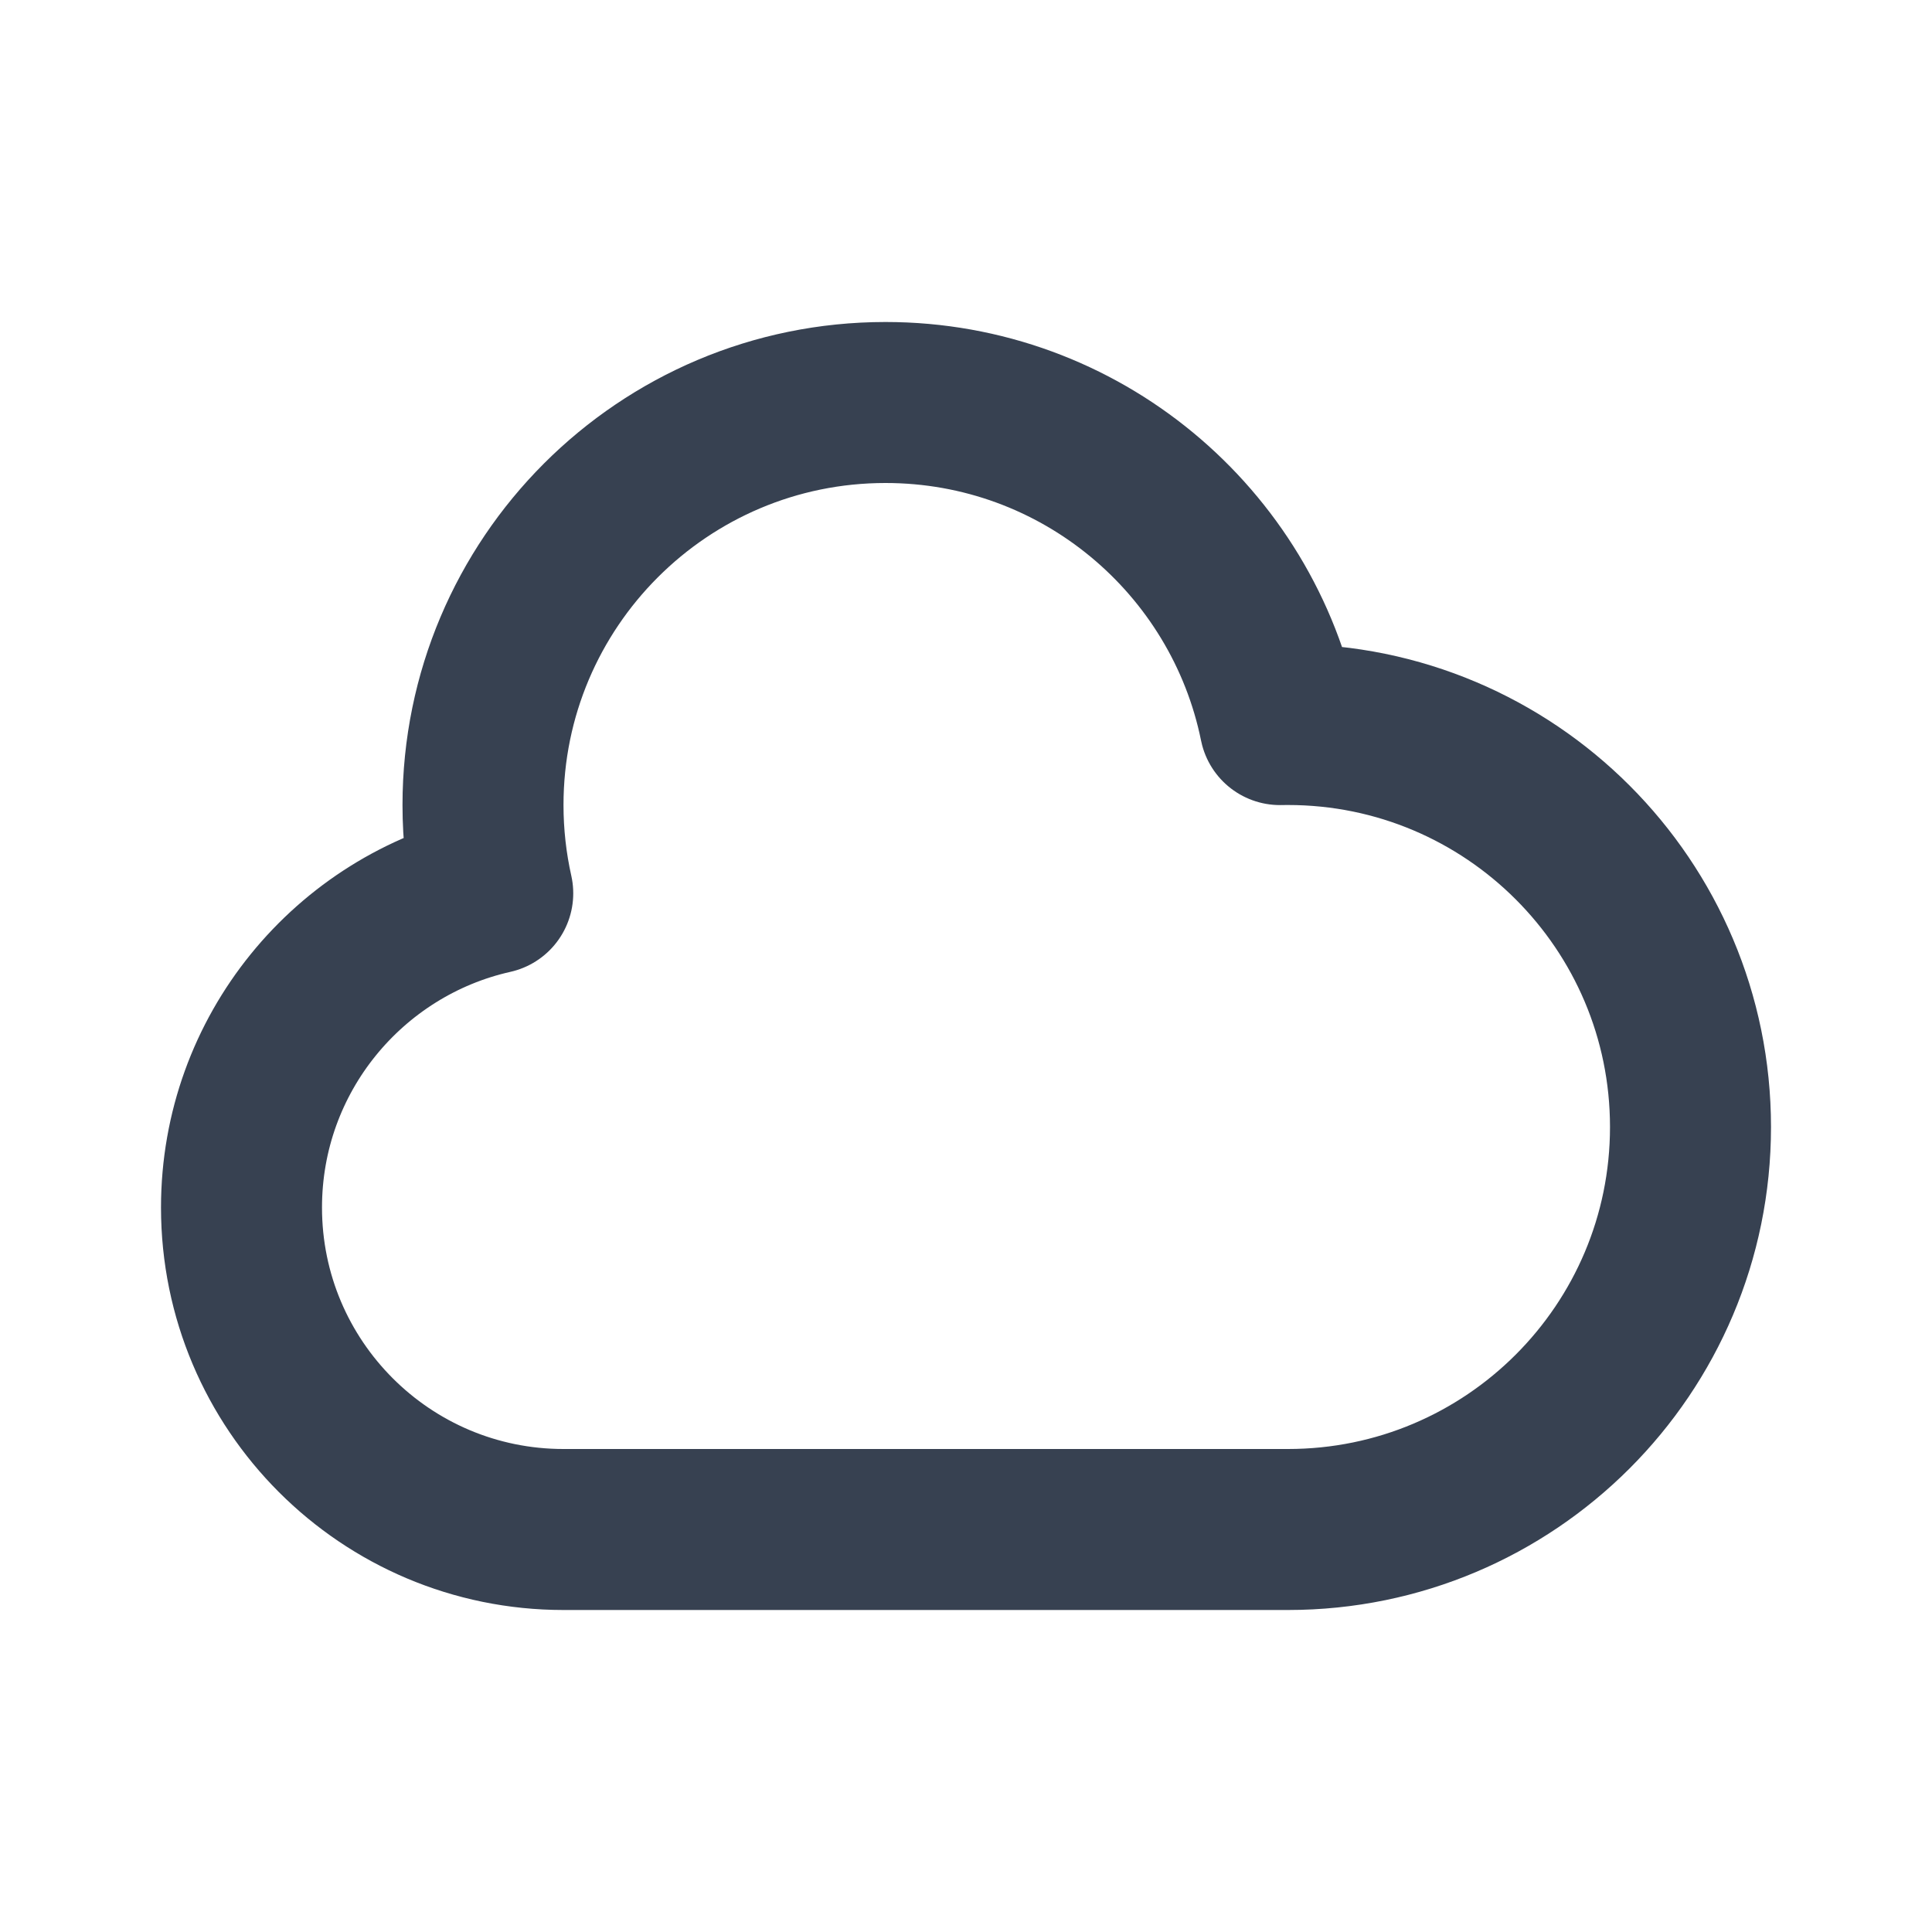
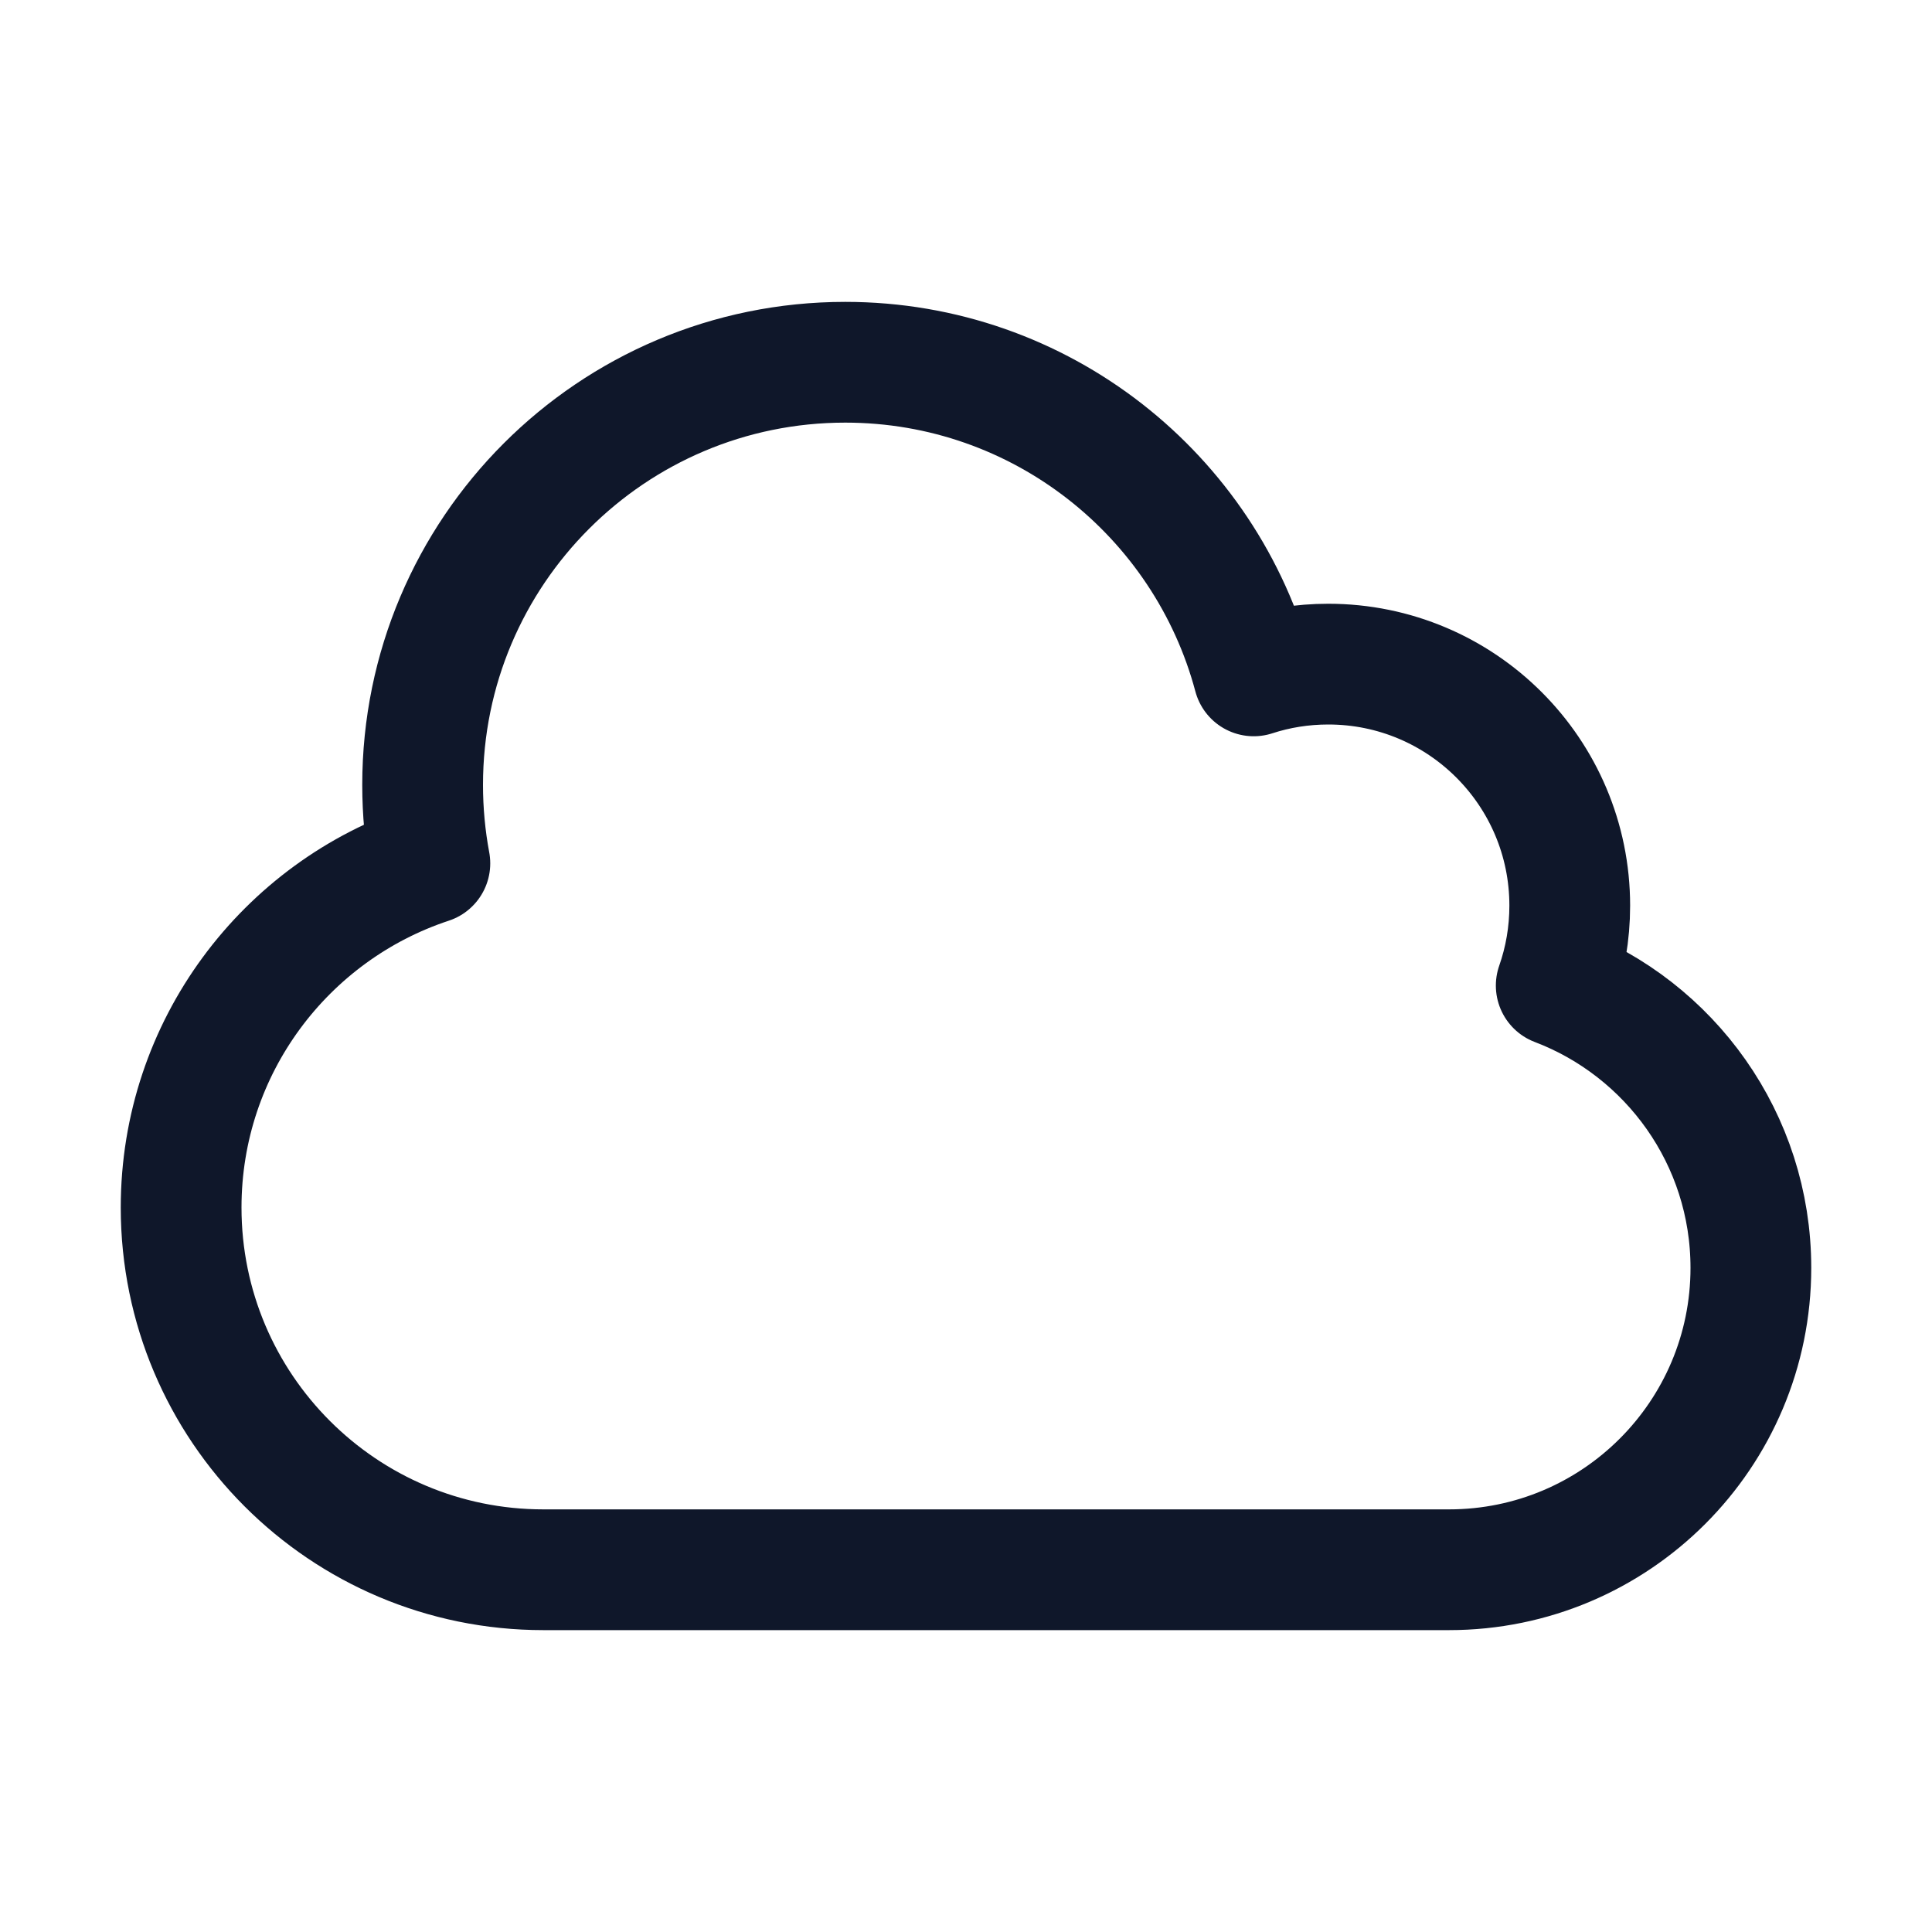
<svg xmlns="http://www.w3.org/2000/svg" width="24" height="24" viewBox="0 0 24 24" fill="none">
-   <path d="M3 15C3 17.209 4.791 19 7 19H16C18.761 19 21 16.761 21 14C21 11.239 18.761 9 16 9C15.967 9 15.933 9 15.9 9.001C15.437 6.718 13.419 5 11 5C8.239 5 6 7.239 6 10C6 10.377 6.042 10.744 6.121 11.097C4.335 11.498 3 13.093 3 15Z" stroke="#374151" stroke-width="2" stroke-linecap="round" stroke-linejoin="round" />
+   <path d="M2.25 15C2.25 17.485 4.265 19.5 6.75 19.5H18C20.071 19.5 21.75 17.821 21.75 15.75C21.75 14.148 20.745 12.78 19.332 12.243C19.441 11.932 19.5 11.598 19.5 11.25C19.5 9.593 18.157 8.25 16.5 8.25C16.177 8.25 15.865 8.301 15.574 8.396C14.976 6.153 12.931 4.5 10.5 4.5C7.601 4.5 5.25 6.851 5.25 9.75C5.25 10.083 5.281 10.409 5.34 10.725C3.546 11.317 2.25 13.007 2.25 15Z" stroke="#0F172A" stroke-width="1.5" stroke-linecap="round" stroke-linejoin="round" />
</svg>
